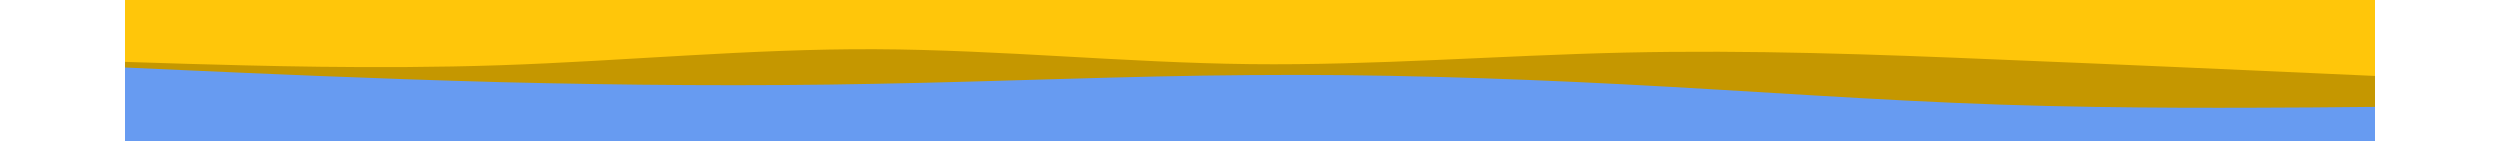
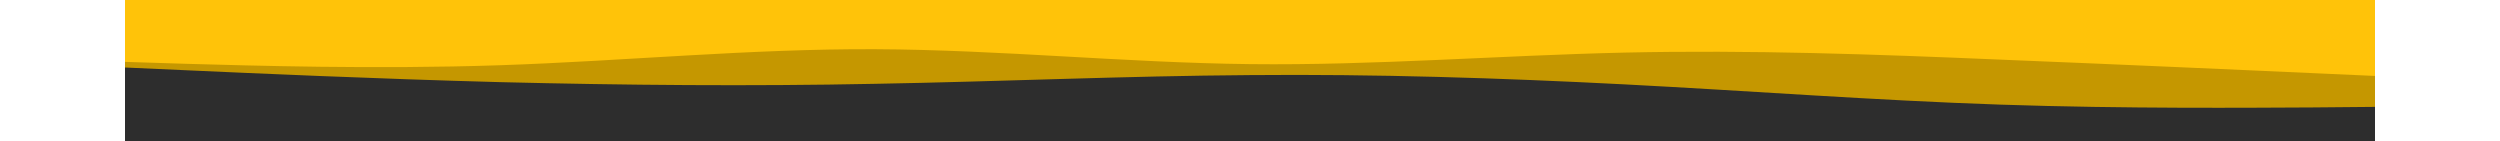
<svg xmlns="http://www.w3.org/2000/svg" id="visual" viewBox="0 0 800 50" width="800" height="45" version="1.1">
-   <rect x="0" y="0" width="800" height="50" fill="#ffc60a" />
+   <rect x="0" y="0" width="800" height="50" fill="#ffc309" />
  <path d="M0 22L22.2 22.7C44.3 23.3 88.7 24.7 133.2 23.2C177.7 21.7 222.3 17.3 266.8 17.5C311.3 17.7 355.7 22.3 400 22.8C444.3 23.3 488.7 19.7 533.2 18.7C577.7 17.7 622.3 19.3 666.8 21.2C711.3 23 755.7 25 777.8 26L800 27L800 51L777.8 51C755.7 51 711.3 51 666.8 51C622.3 51 577.7 51 533.2 51C488.7 51 444.3 51 400 51C355.7 51 311.3 51 266.8 51C222.3 51 177.7 51 133.2 51C88.7 51 44.3 51 22.2 51L0 51Z" fill="#c59700" />
-   <path d="M0 24L22.2 25C44.3 26 88.7 28 133.2 29.2C177.7 30.3 222.3 30.7 266.8 29.8C311.3 29 355.7 27 400 26.7C444.3 26.3 488.7 27.7 533.2 30C577.7 32.3 622.3 35.7 666.8 37.2C711.3 38.7 755.7 38.3 777.8 38.2L800 38L800 51L777.8 51C755.7 51 711.3 51 666.8 51C622.3 51 577.7 51 533.2 51C488.7 51 444.3 51 400 51C355.7 51 311.3 51 266.8 51C222.3 51 177.7 51 133.2 51C88.7 51 44.3 51 22.2 51L0 51Z" fill="#679bf1" />
+   <path d="M0 24L22.2 25C44.3 26 88.7 28 133.2 29.2C177.7 30.3 222.3 30.7 266.8 29.8C311.3 29 355.7 27 400 26.7C444.3 26.3 488.7 27.7 533.2 30C577.7 32.3 622.3 35.7 666.8 37.2C711.3 38.7 755.7 38.3 777.8 38.2L800 38L800 51L777.8 51C755.7 51 711.3 51 666.8 51C622.3 51 577.7 51 533.2 51C488.7 51 444.3 51 400 51C355.7 51 311.3 51 266.8 51C222.3 51 177.7 51 133.2 51C88.7 51 44.3 51 22.2 51L0 51Z" fill="#2D2D2D" />
</svg>
